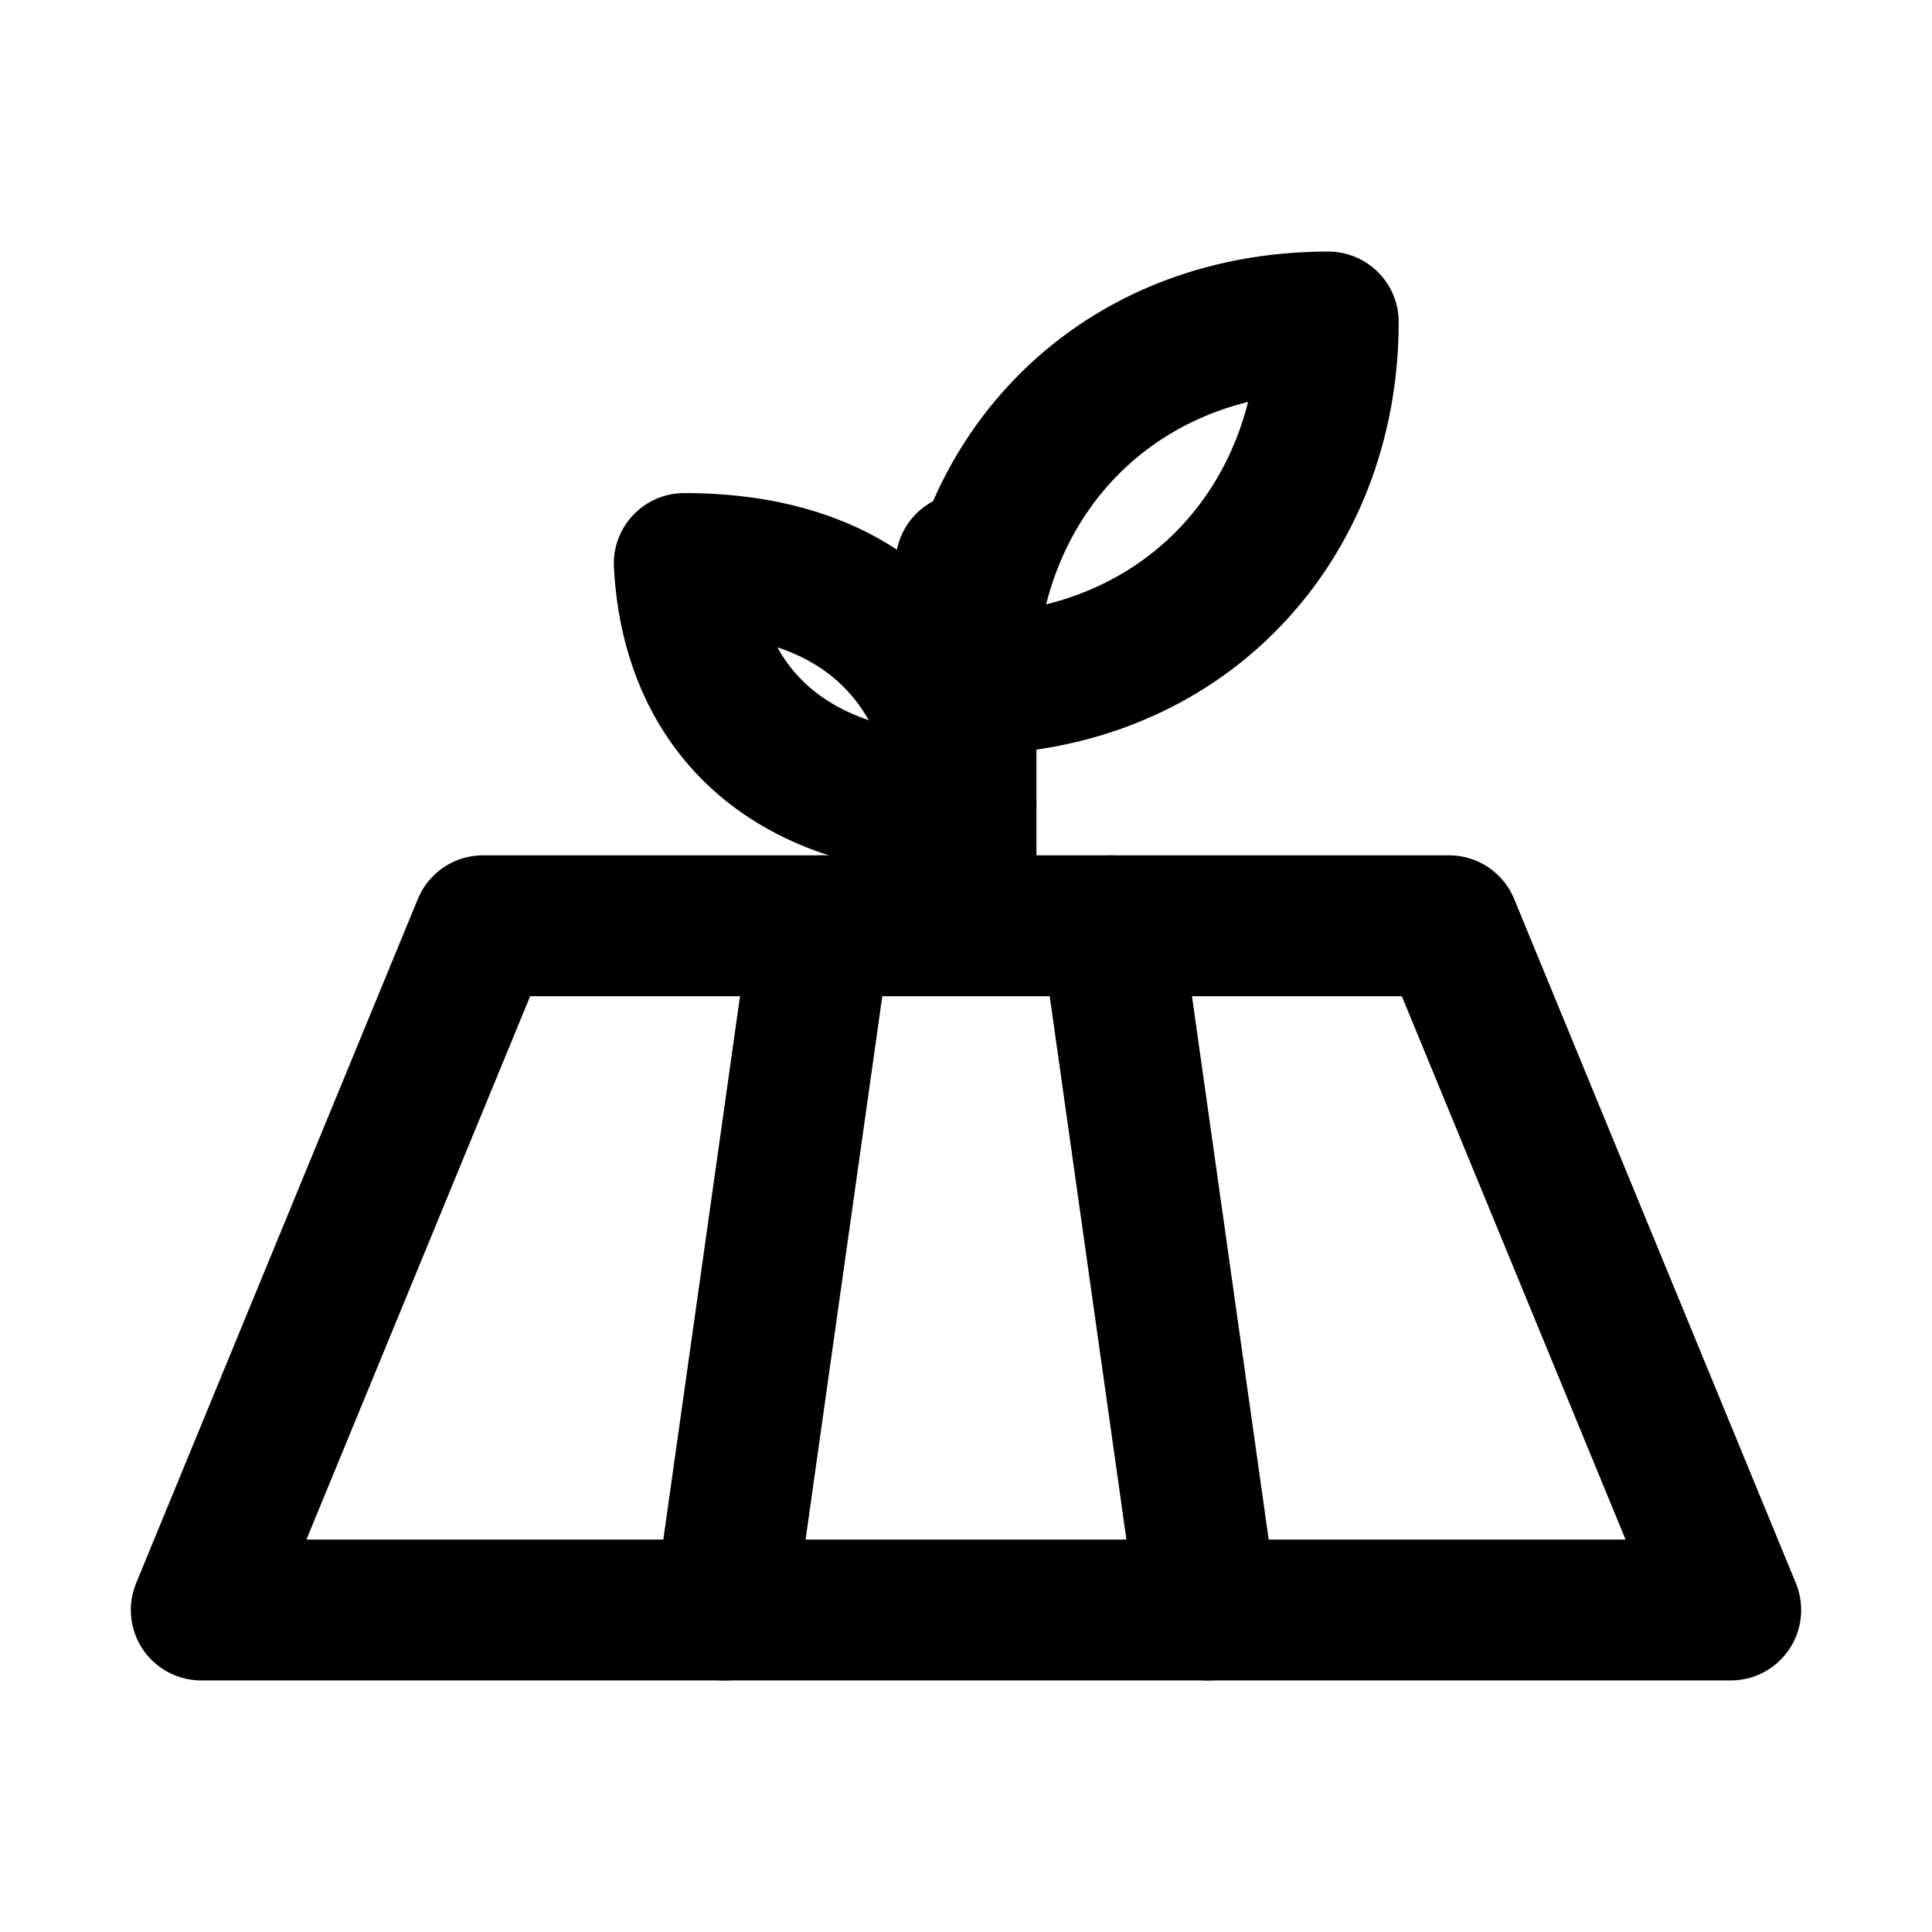
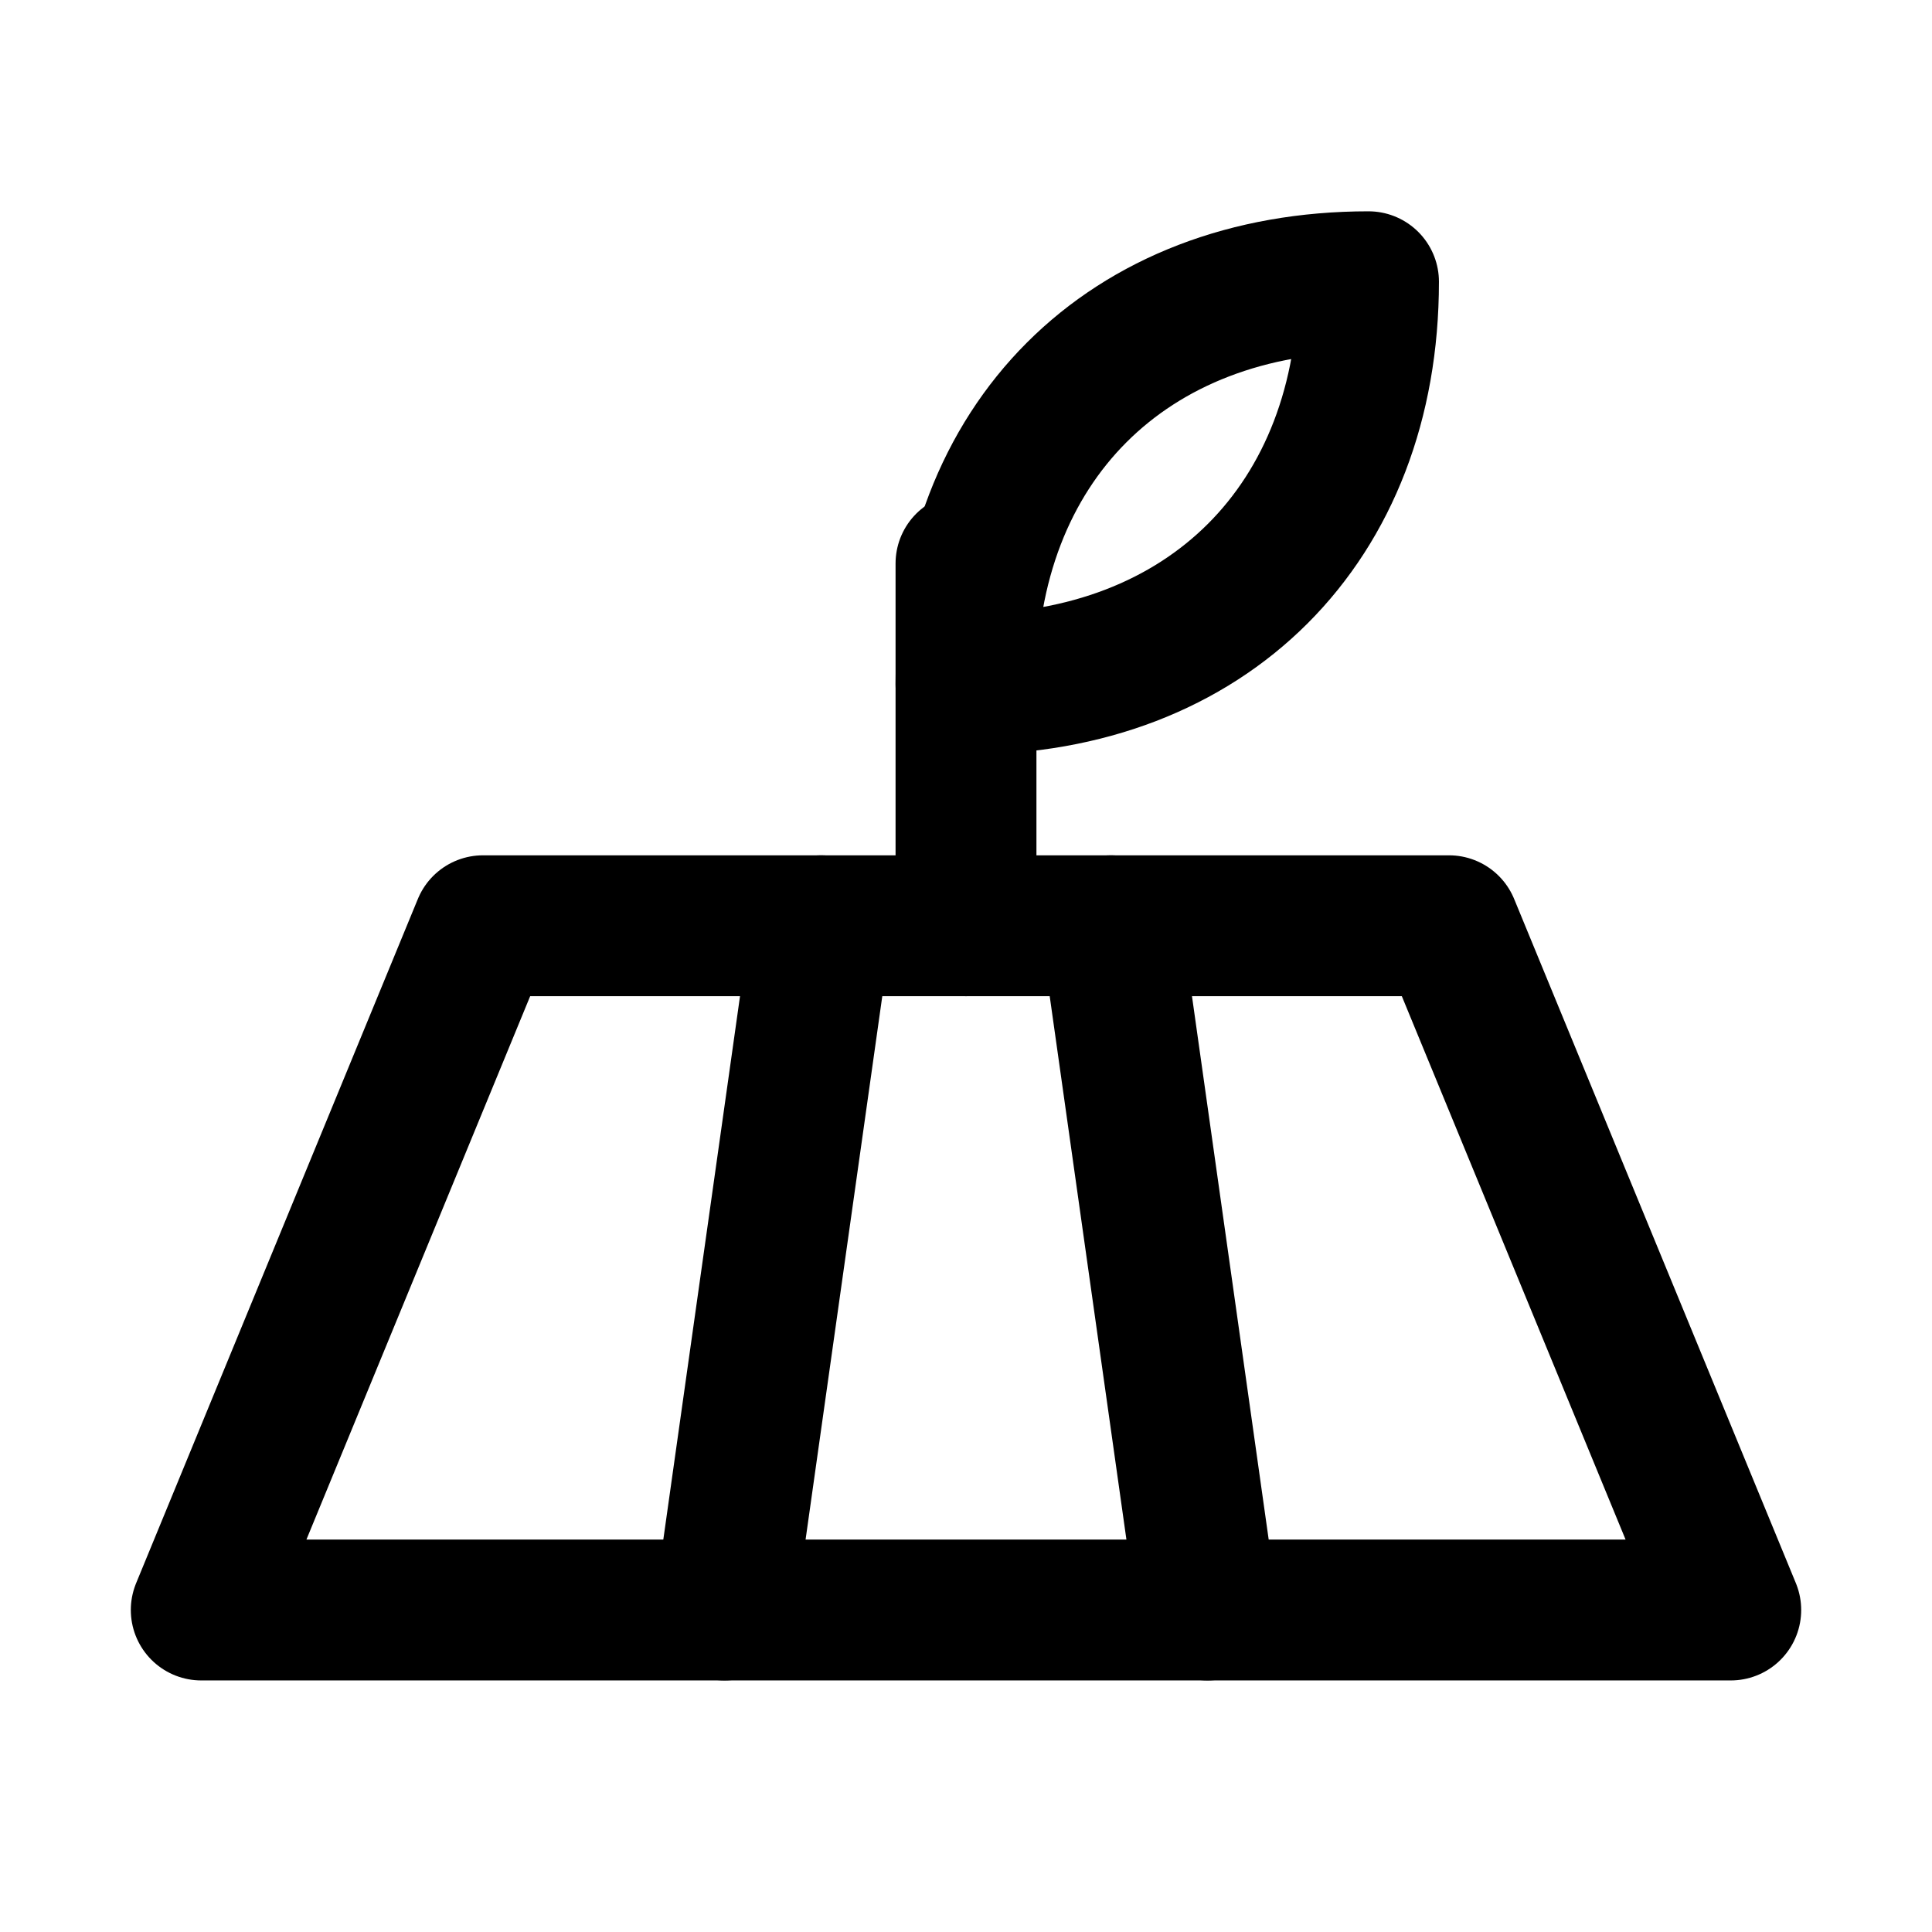
<svg xmlns="http://www.w3.org/2000/svg" viewBox="0 0 24 24" fill="none" stroke="currentColor" stroke-width="1.75" stroke-linecap="round" stroke-linejoin="round">
  <path d="M2.5 20h19l-3.5-8.5h-12z" />
  <path d="M9 20l1.2-8.5M15 20l-1.2-8.5" />
  <path d="M12 11.5V7" />
-   <path d="M12 8.5c0-2.5 1.8-4.5 4.5-4.5 0 2.5-1.8 4.5-4.5 4.5zM12 10c-.2-1.9-1.4-3-3.5-3 .1 1.9 1.4 3 3.5 3z" />
+   <path d="M12 8.5c0-3 2-5 5-5 0 3-2 5-5 5z" />
</svg>
